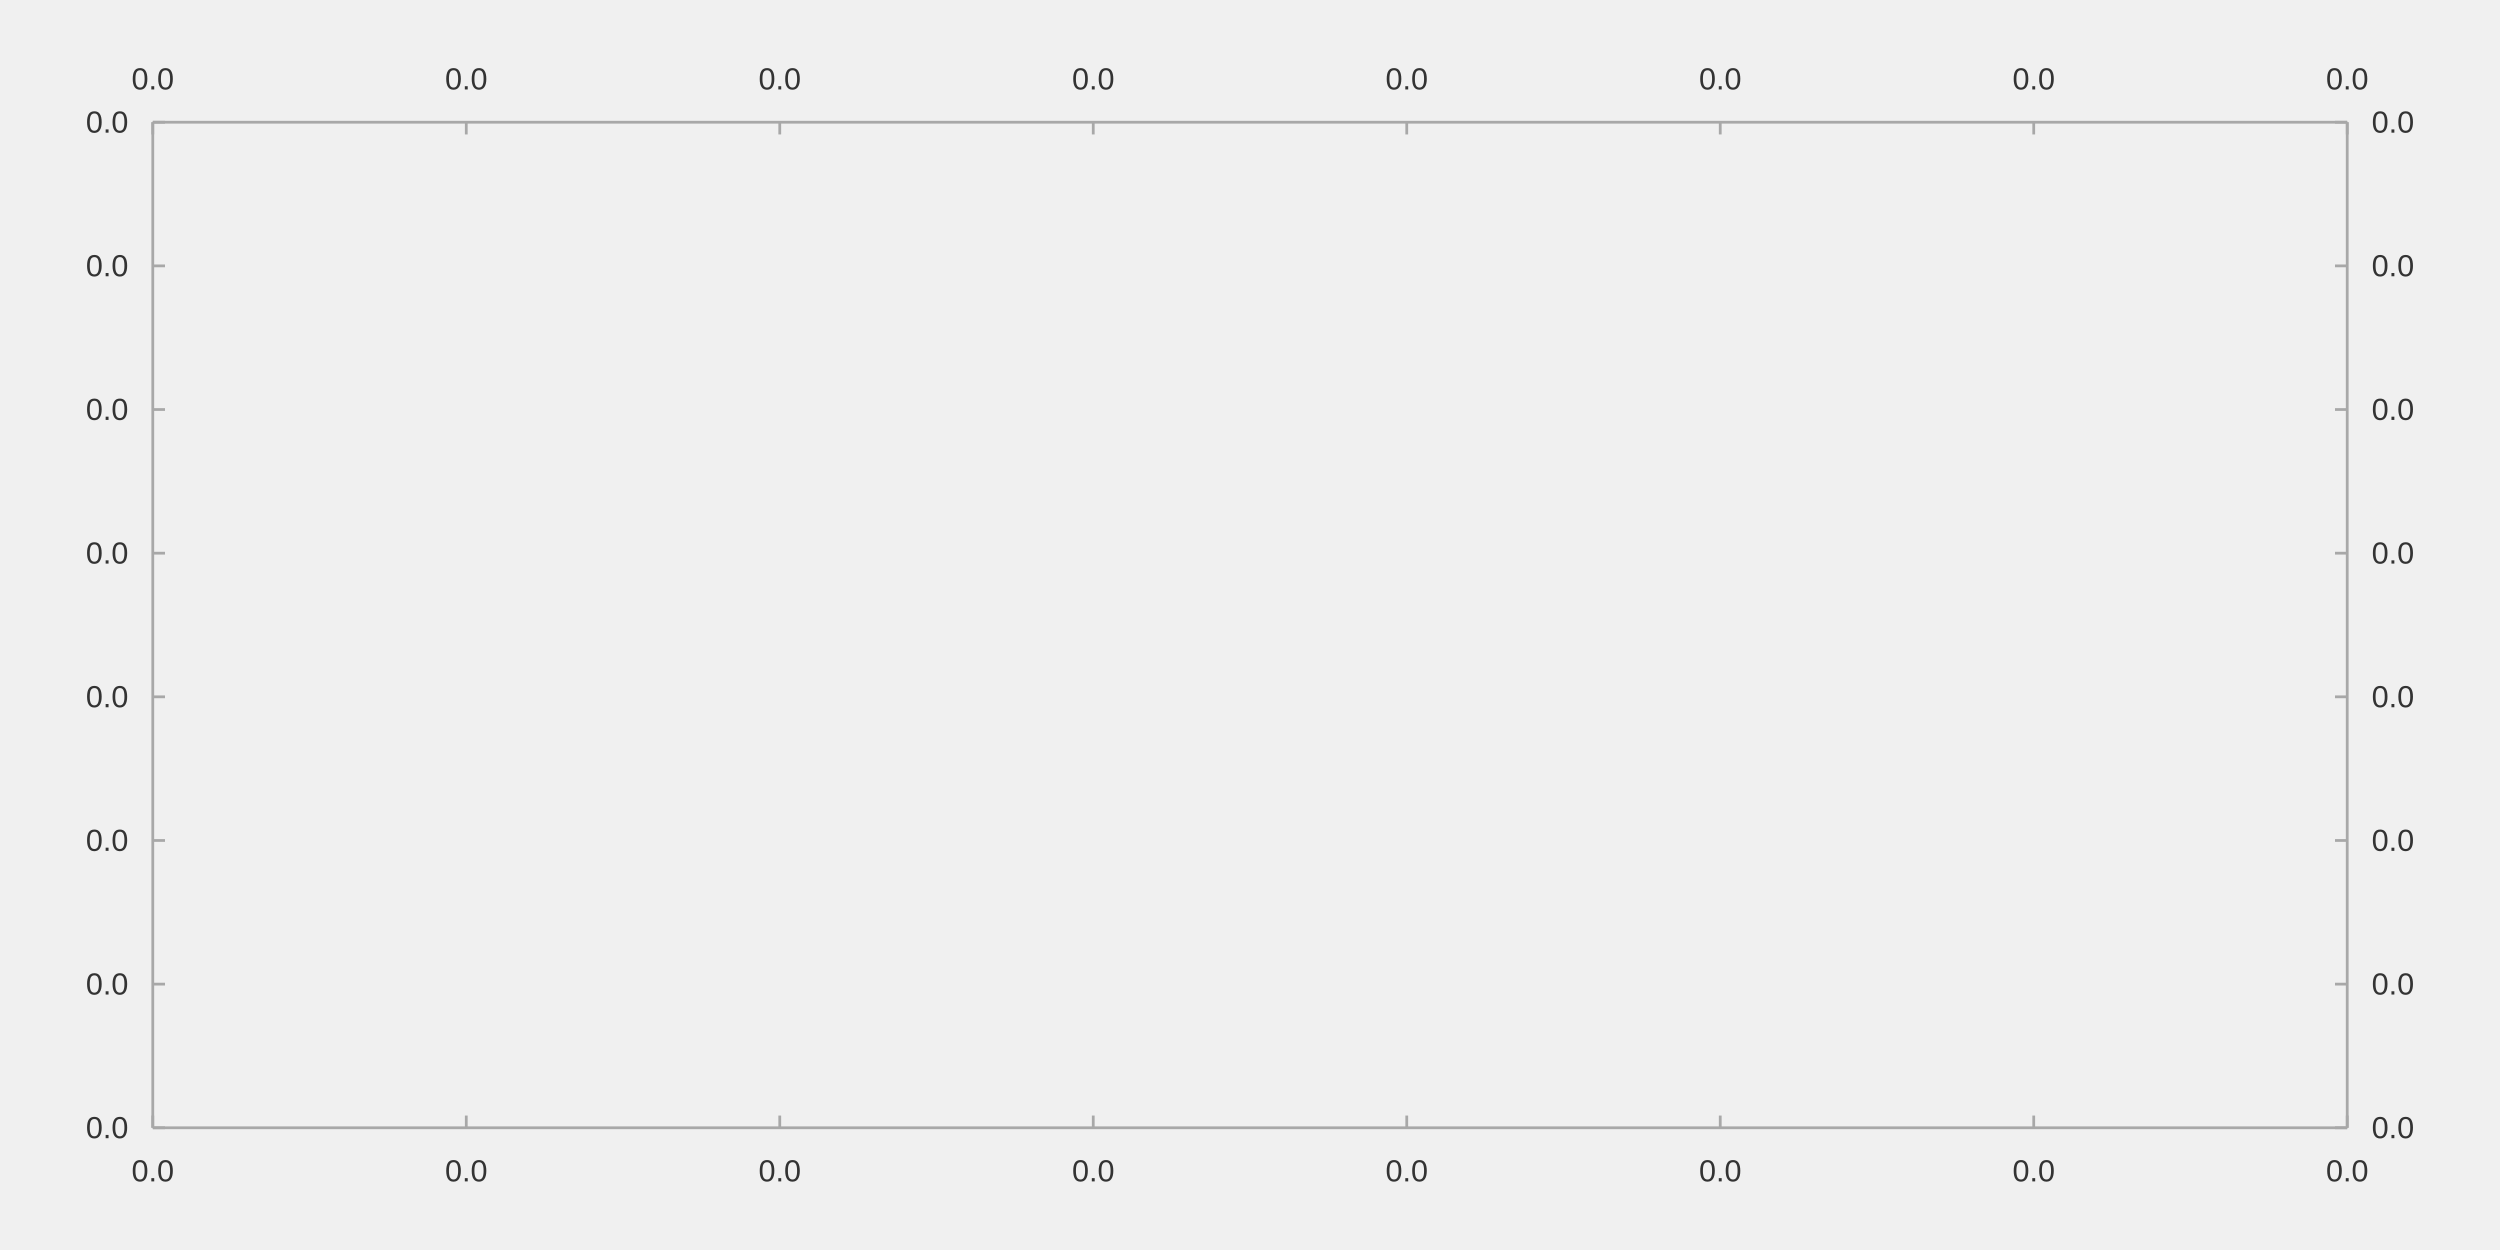
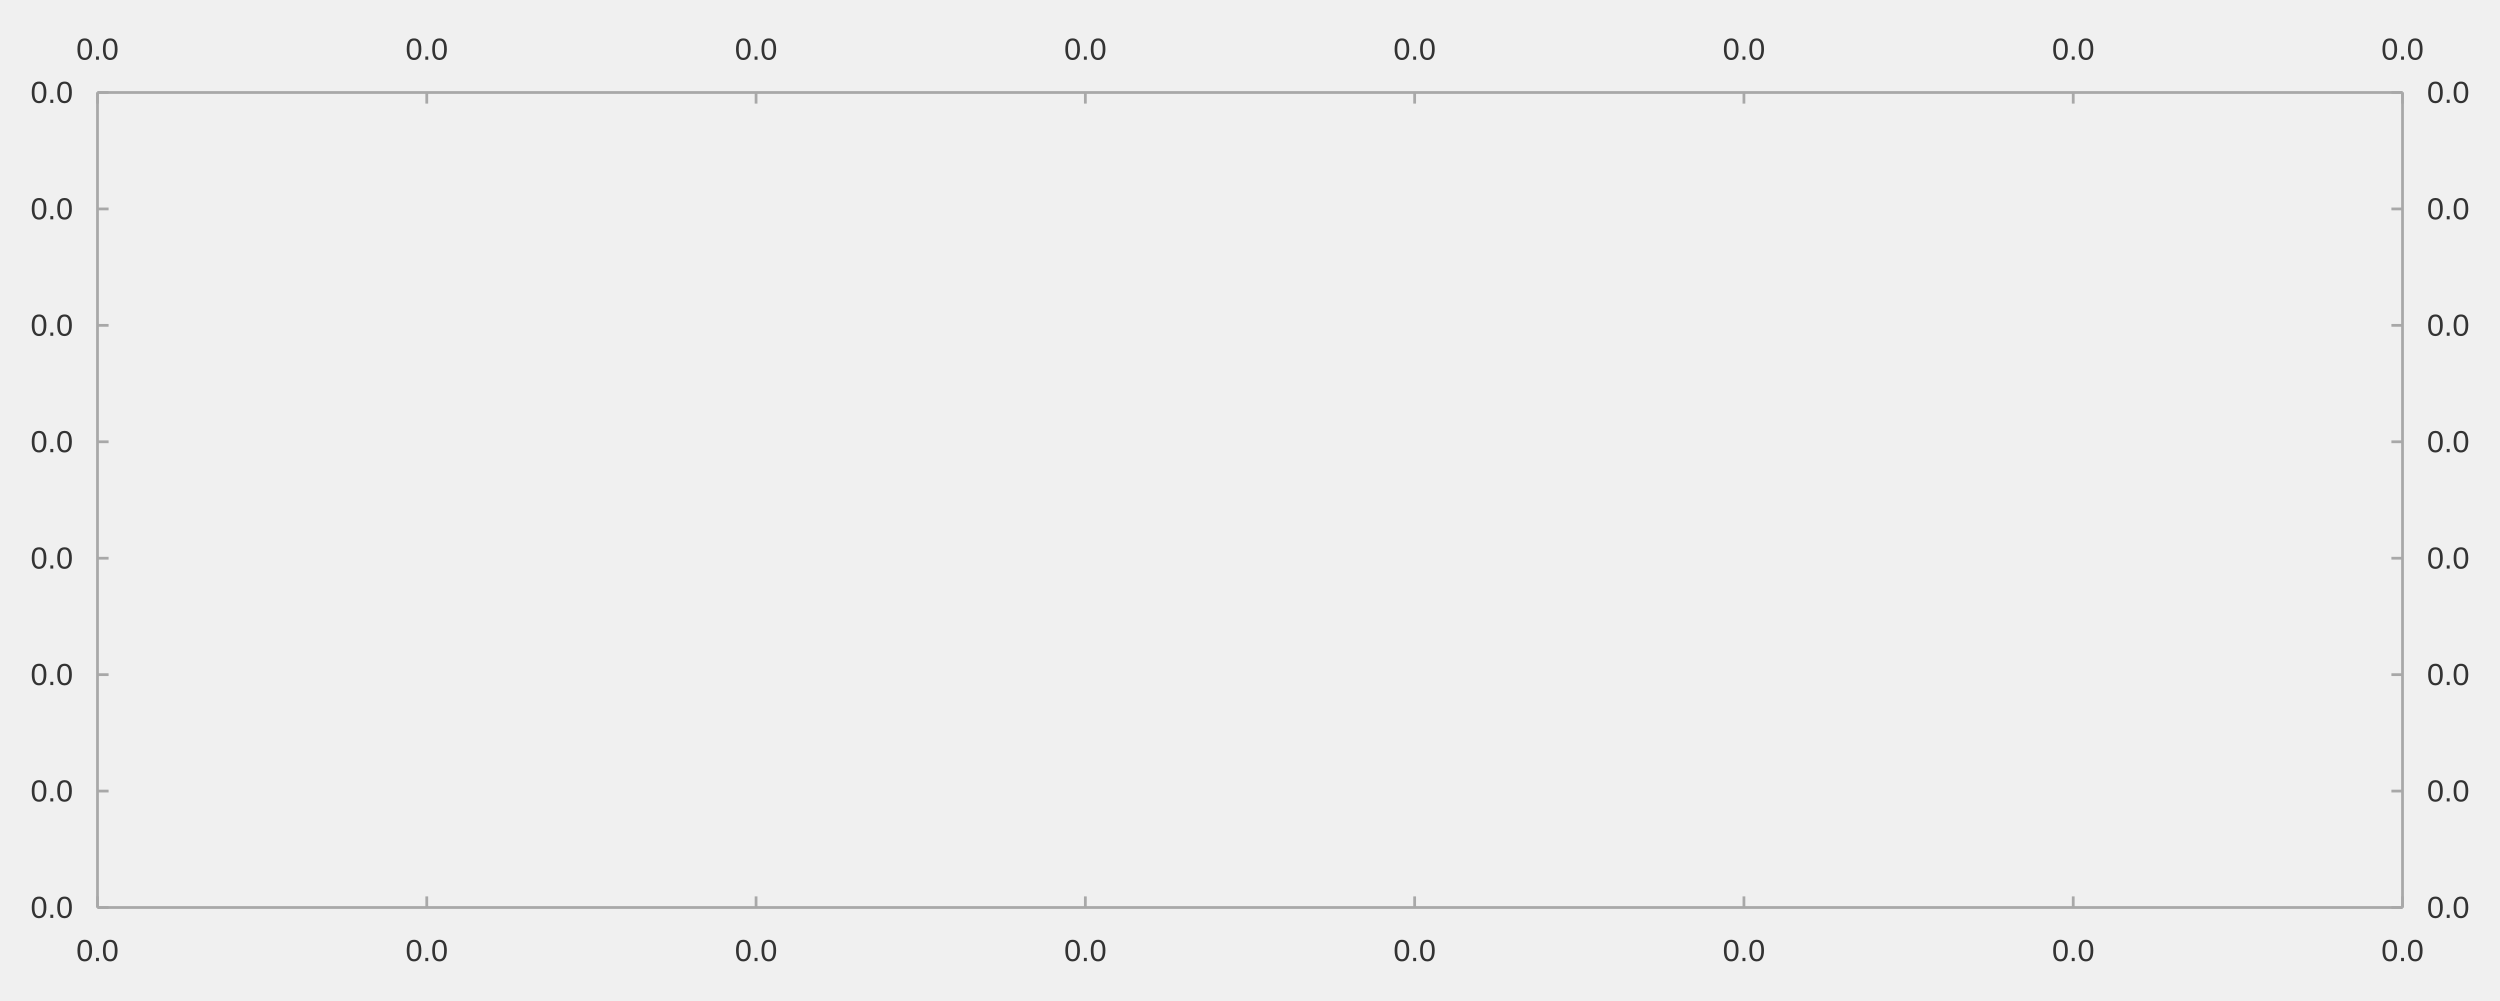
- <svg xmlns="http://www.w3.org/2000/svg" viewBox="0 0 1200.0 600.0" viewport-fill="#ffffff">
-   <path stroke-width="1.333" stroke="#a8a8a8" fill="none" d="M73.333 58.667 L1126.667 58.667 " />
-   <path stroke-width="1.333" stroke="#a8a8a8" fill="none" d="M73.333 58.667 L73.333 64.533 " />
-   <path stroke-width="1.333" stroke="#a8a8a8" fill="none" d="M223.81 58.667 L223.81 64.533 " />
-   <path stroke-width="1.333" stroke="#a8a8a8" fill="none" d="M374.286 58.667 L374.286 64.533 " />
-   <path stroke-width="1.333" stroke="#a8a8a8" fill="none" d="M524.762 58.667 L524.762 64.533 " />
-   <path stroke-width="1.333" stroke="#a8a8a8" fill="none" d="M675.238 58.667 L675.238 64.533 " />
-   <path stroke-width="1.333" stroke="#a8a8a8" fill="none" d="M825.714 58.667 L825.714 64.533 " />
-   <path stroke-width="1.333" stroke="#a8a8a8" fill="none" d="M976.191 58.667 L976.191 64.533 " />
-   <path stroke-width="1.333" stroke="#a8a8a8" fill="none" d="M1126.667 58.667 L1126.667 64.533 " />
-   <text x="63.138" y="42.933" fill="#333333" font-size="14.667" font-family="Arial,Helvetica,'Helvetica Neue',sans-serif">0.0</text>
-   <text x="213.614" y="42.933" fill="#333333" font-size="14.667" font-family="Arial,Helvetica,'Helvetica Neue',sans-serif">0.0</text>
-   <text x="364.09" y="42.933" fill="#333333" font-size="14.667" font-family="Arial,Helvetica,'Helvetica Neue',sans-serif">0.0</text>
-   <text x="514.567" y="42.933" fill="#333333" font-size="14.667" font-family="Arial,Helvetica,'Helvetica Neue',sans-serif">0.0</text>
-   <text x="665.043" y="42.933" fill="#333333" font-size="14.667" font-family="Arial,Helvetica,'Helvetica Neue',sans-serif">0.0</text>
-   <text x="815.519" y="42.933" fill="#333333" font-size="14.667" font-family="Arial,Helvetica,'Helvetica Neue',sans-serif">0.0</text>
-   <text x="965.995" y="42.933" fill="#333333" font-size="14.667" font-family="Arial,Helvetica,'Helvetica Neue',sans-serif">0.0</text>
-   <text x="1116.471" y="42.933" fill="#333333" font-size="14.667" font-family="Arial,Helvetica,'Helvetica Neue',sans-serif">0.0</text>
-   <path stroke-width="1.333" stroke="#a8a8a8" fill="none" d="M1126.667 58.667 L1126.667 541.333 " />
-   <path stroke-width="1.333" stroke="#a8a8a8" fill="none" d="M1126.667 541.333 L1120.8 541.333 " />
-   <path stroke-width="1.333" stroke="#a8a8a8" fill="none" d="M1126.667 472.381 L1120.8 472.381 " />
-   <path stroke-width="1.333" stroke="#a8a8a8" fill="none" d="M1126.667 403.429 L1120.8 403.429 " />
-   <path stroke-width="1.333" stroke="#a8a8a8" fill="none" d="M1126.667 334.476 L1120.8 334.476 " />
-   <path stroke-width="1.333" stroke="#a8a8a8" fill="none" d="M1126.667 265.524 L1120.8 265.524 " />
-   <path stroke-width="1.333" stroke="#a8a8a8" fill="none" d="M1126.667 196.571 L1120.8 196.571 " />
-   <path stroke-width="1.333" stroke="#a8a8a8" fill="none" d="M1126.667 127.619 L1120.8 127.619 " />
-   <path stroke-width="1.333" stroke="#a8a8a8" fill="none" d="M1126.667 58.667 L1120.8 58.667 " />
-   <text x="1138.4" y="546.333" fill="#333333" font-size="14.667" font-family="Arial,Helvetica,'Helvetica Neue',sans-serif">0.0</text>
-   <text x="1138.4" y="477.381" fill="#333333" font-size="14.667" font-family="Arial,Helvetica,'Helvetica Neue',sans-serif">0.0</text>
-   <text x="1138.4" y="408.429" fill="#333333" font-size="14.667" font-family="Arial,Helvetica,'Helvetica Neue',sans-serif">0.0</text>
-   <text x="1138.4" y="339.476" fill="#333333" font-size="14.667" font-family="Arial,Helvetica,'Helvetica Neue',sans-serif">0.0</text>
-   <text x="1138.4" y="270.524" fill="#333333" font-size="14.667" font-family="Arial,Helvetica,'Helvetica Neue',sans-serif">0.0</text>
-   <text x="1138.4" y="201.571" fill="#333333" font-size="14.667" font-family="Arial,Helvetica,'Helvetica Neue',sans-serif">0.0</text>
-   <text x="1138.4" y="132.619" fill="#333333" font-size="14.667" font-family="Arial,Helvetica,'Helvetica Neue',sans-serif">0.0</text>
-   <text x="1138.4" y="63.667" fill="#333333" font-size="14.667" font-family="Arial,Helvetica,'Helvetica Neue',sans-serif">0.0</text>
-   <path stroke-width="1.333" stroke="#a8a8a8" fill="none" d="M73.333 541.333 L1126.667 541.333 " />
-   <path stroke-width="1.333" stroke="#a8a8a8" fill="none" d="M73.333 541.333 L73.333 535.467 " />
-   <path stroke-width="1.333" stroke="#a8a8a8" fill="none" d="M223.81 541.333 L223.81 535.467 " />
-   <path stroke-width="1.333" stroke="#a8a8a8" fill="none" d="M374.286 541.333 L374.286 535.467 " />
-   <path stroke-width="1.333" stroke="#a8a8a8" fill="none" d="M524.762 541.333 L524.762 535.467 " />
-   <path stroke-width="1.333" stroke="#a8a8a8" fill="none" d="M675.238 541.333 L675.238 535.467 " />
-   <path stroke-width="1.333" stroke="#a8a8a8" fill="none" d="M825.714 541.333 L825.714 535.467 " />
-   <path stroke-width="1.333" stroke="#a8a8a8" fill="none" d="M976.191 541.333 L976.191 535.467 " />
-   <path stroke-width="1.333" stroke="#a8a8a8" fill="none" d="M1126.667 541.333 L1126.667 535.467 " />
-   <text x="63.138" y="567.067" fill="#333333" font-size="14.667" font-family="Arial,Helvetica,'Helvetica Neue',sans-serif">0.0</text>
-   <text x="213.614" y="567.067" fill="#333333" font-size="14.667" font-family="Arial,Helvetica,'Helvetica Neue',sans-serif">0.0</text>
-   <text x="364.09" y="567.067" fill="#333333" font-size="14.667" font-family="Arial,Helvetica,'Helvetica Neue',sans-serif">0.0</text>
-   <text x="514.567" y="567.067" fill="#333333" font-size="14.667" font-family="Arial,Helvetica,'Helvetica Neue',sans-serif">0.0</text>
-   <text x="665.043" y="567.067" fill="#333333" font-size="14.667" font-family="Arial,Helvetica,'Helvetica Neue',sans-serif">0.0</text>
-   <text x="815.519" y="567.067" fill="#333333" font-size="14.667" font-family="Arial,Helvetica,'Helvetica Neue',sans-serif">0.0</text>
-   <text x="965.995" y="567.067" fill="#333333" font-size="14.667" font-family="Arial,Helvetica,'Helvetica Neue',sans-serif">0.0</text>
-   <text x="1116.471" y="567.067" fill="#333333" font-size="14.667" font-family="Arial,Helvetica,'Helvetica Neue',sans-serif">0.0</text>
-   <path stroke-width="1.333" stroke="#a8a8a8" fill="none" d="M73.333 58.667 L73.333 541.333 " />
-   <path stroke-width="1.333" stroke="#a8a8a8" fill="none" d="M73.333 541.333 L79.2 541.333 " />
-   <path stroke-width="1.333" stroke="#a8a8a8" fill="none" d="M73.333 472.381 L79.2 472.381 " />
-   <path stroke-width="1.333" stroke="#a8a8a8" fill="none" d="M73.333 403.429 L79.2 403.429 " />
-   <path stroke-width="1.333" stroke="#a8a8a8" fill="none" d="M73.333 334.476 L79.2 334.476 " />
-   <path stroke-width="1.333" stroke="#a8a8a8" fill="none" d="M73.333 265.524 L79.2 265.524 " />
-   <path stroke-width="1.333" stroke="#a8a8a8" fill="none" d="M73.333 196.571 L79.2 196.571 " />
-   <path stroke-width="1.333" stroke="#a8a8a8" fill="none" d="M73.333 127.619 L79.2 127.619 " />
-   <path stroke-width="1.333" stroke="#a8a8a8" fill="none" d="M73.333 58.667 L79.2 58.667 " />
-   <text x="41.209" y="546.333" fill="#333333" font-size="14.667" font-family="Arial,Helvetica,'Helvetica Neue',sans-serif">0.0</text>
-   <text x="41.209" y="477.381" fill="#333333" font-size="14.667" font-family="Arial,Helvetica,'Helvetica Neue',sans-serif">0.0</text>
-   <text x="41.209" y="408.429" fill="#333333" font-size="14.667" font-family="Arial,Helvetica,'Helvetica Neue',sans-serif">0.0</text>
-   <text x="41.209" y="339.476" fill="#333333" font-size="14.667" font-family="Arial,Helvetica,'Helvetica Neue',sans-serif">0.0</text>
-   <text x="41.209" y="270.524" fill="#333333" font-size="14.667" font-family="Arial,Helvetica,'Helvetica Neue',sans-serif">0.0</text>
-   <text x="41.209" y="201.571" fill="#333333" font-size="14.667" font-family="Arial,Helvetica,'Helvetica Neue',sans-serif">0.0</text>
-   <text x="41.209" y="132.619" fill="#333333" font-size="14.667" font-family="Arial,Helvetica,'Helvetica Neue',sans-serif">0.0</text>
-   <text x="41.209" y="63.667" fill="#333333" font-size="14.667" font-family="Arial,Helvetica,'Helvetica Neue',sans-serif">0.0</text>
+ <svg xmlns="http://www.w3.org/2000/svg" width="1200" height="480" viewBox="0 0 1200.0 480.0" viewport-fill="#ffffff">
+   <path stroke-width="1.333" stroke="#a8a8a8" fill="none" d="M46.791 44.4 L1153.209 44.4 " />
+   <path stroke-width="1.333" stroke="#a8a8a8" fill="none" d="M46.791 44.4 L46.791 49.733 " />
+   <path stroke-width="1.333" stroke="#a8a8a8" fill="none" d="M204.85 44.4 L204.85 49.733 " />
+   <path stroke-width="1.333" stroke="#a8a8a8" fill="none" d="M362.91 44.4 L362.91 49.733 " />
+   <path stroke-width="1.333" stroke="#a8a8a8" fill="none" d="M520.97 44.4 L520.97 49.733 " />
+   <path stroke-width="1.333" stroke="#a8a8a8" fill="none" d="M679.03 44.4 L679.03 49.733 " />
+   <path stroke-width="1.333" stroke="#a8a8a8" fill="none" d="M837.09 44.4 L837.09 49.733 " />
+   <path stroke-width="1.333" stroke="#a8a8a8" fill="none" d="M995.15 44.4 L995.15 49.733 " />
+   <path stroke-width="1.333" stroke="#a8a8a8" fill="none" d="M1153.209 44.4 L1153.209 49.733 " />
+   <text x="36.595" y="28.667" fill="#333333" font-size="14.667" font-family="Arial,Helvetica,'Helvetica Neue',sans-serif">0.0</text>
+   <text x="194.655" y="28.667" fill="#333333" font-size="14.667" font-family="Arial,Helvetica,'Helvetica Neue',sans-serif">0.0</text>
+   <text x="352.715" y="28.667" fill="#333333" font-size="14.667" font-family="Arial,Helvetica,'Helvetica Neue',sans-serif">0.0</text>
+   <text x="510.775" y="28.667" fill="#333333" font-size="14.667" font-family="Arial,Helvetica,'Helvetica Neue',sans-serif">0.0</text>
+   <text x="668.835" y="28.667" fill="#333333" font-size="14.667" font-family="Arial,Helvetica,'Helvetica Neue',sans-serif">0.0</text>
+   <text x="826.894" y="28.667" fill="#333333" font-size="14.667" font-family="Arial,Helvetica,'Helvetica Neue',sans-serif">0.0</text>
+   <text x="984.954" y="28.667" fill="#333333" font-size="14.667" font-family="Arial,Helvetica,'Helvetica Neue',sans-serif">0.0</text>
+   <text x="1143.014" y="28.667" fill="#333333" font-size="14.667" font-family="Arial,Helvetica,'Helvetica Neue',sans-serif">0.0</text>
+   <path stroke-width="1.333" stroke="#a8a8a8" fill="none" d="M1153.209 44.4 L1153.209 435.6 " />
+   <path stroke-width="1.333" stroke="#a8a8a8" fill="none" d="M1153.209 435.6 L1147.876 435.6 " />
+   <path stroke-width="1.333" stroke="#a8a8a8" fill="none" d="M1153.209 379.714 L1147.876 379.714 " />
+   <path stroke-width="1.333" stroke="#a8a8a8" fill="none" d="M1153.209 323.829 L1147.876 323.829 " />
+   <path stroke-width="1.333" stroke="#a8a8a8" fill="none" d="M1153.209 267.943 L1147.876 267.943 " />
+   <path stroke-width="1.333" stroke="#a8a8a8" fill="none" d="M1153.209 212.057 L1147.876 212.057 " />
+   <path stroke-width="1.333" stroke="#a8a8a8" fill="none" d="M1153.209 156.171 L1147.876 156.171 " />
+   <path stroke-width="1.333" stroke="#a8a8a8" fill="none" d="M1153.209 100.286 L1147.876 100.286 " />
+   <path stroke-width="1.333" stroke="#a8a8a8" fill="none" d="M1153.209 44.4 L1147.876 44.4 " />
+   <text x="1164.943" y="440.6" fill="#333333" font-size="14.667" font-family="Arial,Helvetica,'Helvetica Neue',sans-serif">0.0</text>
+   <text x="1164.943" y="384.714" fill="#333333" font-size="14.667" font-family="Arial,Helvetica,'Helvetica Neue',sans-serif">0.0</text>
+   <text x="1164.943" y="328.829" fill="#333333" font-size="14.667" font-family="Arial,Helvetica,'Helvetica Neue',sans-serif">0.0</text>
+   <text x="1164.943" y="272.943" fill="#333333" font-size="14.667" font-family="Arial,Helvetica,'Helvetica Neue',sans-serif">0.0</text>
+   <text x="1164.943" y="217.057" fill="#333333" font-size="14.667" font-family="Arial,Helvetica,'Helvetica Neue',sans-serif">0.0</text>
+   <text x="1164.943" y="161.171" fill="#333333" font-size="14.667" font-family="Arial,Helvetica,'Helvetica Neue',sans-serif">0.0</text>
+   <text x="1164.943" y="105.286" fill="#333333" font-size="14.667" font-family="Arial,Helvetica,'Helvetica Neue',sans-serif">0.0</text>
+   <text x="1164.943" y="49.4" fill="#333333" font-size="14.667" font-family="Arial,Helvetica,'Helvetica Neue',sans-serif">0.0</text>
+   <path stroke-width="1.333" stroke="#a8a8a8" fill="none" d="M46.791 435.6 L1153.209 435.6 " />
+   <path stroke-width="1.333" stroke="#a8a8a8" fill="none" d="M46.791 435.6 L46.791 430.267 " />
+   <path stroke-width="1.333" stroke="#a8a8a8" fill="none" d="M204.85 435.6 L204.85 430.267 " />
+   <path stroke-width="1.333" stroke="#a8a8a8" fill="none" d="M362.91 435.6 L362.91 430.267 " />
+   <path stroke-width="1.333" stroke="#a8a8a8" fill="none" d="M520.97 435.6 L520.97 430.267 " />
+   <path stroke-width="1.333" stroke="#a8a8a8" fill="none" d="M679.03 435.6 L679.03 430.267 " />
+   <path stroke-width="1.333" stroke="#a8a8a8" fill="none" d="M837.09 435.6 L837.09 430.267 " />
+   <path stroke-width="1.333" stroke="#a8a8a8" fill="none" d="M995.15 435.6 L995.15 430.267 " />
+   <path stroke-width="1.333" stroke="#a8a8a8" fill="none" d="M1153.209 435.6 L1153.209 430.267 " />
+   <text x="36.595" y="461.333" fill="#333333" font-size="14.667" font-family="Arial,Helvetica,'Helvetica Neue',sans-serif">0.0</text>
+   <text x="194.655" y="461.333" fill="#333333" font-size="14.667" font-family="Arial,Helvetica,'Helvetica Neue',sans-serif">0.0</text>
+   <text x="352.715" y="461.333" fill="#333333" font-size="14.667" font-family="Arial,Helvetica,'Helvetica Neue',sans-serif">0.0</text>
+   <text x="510.775" y="461.333" fill="#333333" font-size="14.667" font-family="Arial,Helvetica,'Helvetica Neue',sans-serif">0.0</text>
+   <text x="668.835" y="461.333" fill="#333333" font-size="14.667" font-family="Arial,Helvetica,'Helvetica Neue',sans-serif">0.0</text>
+   <text x="826.894" y="461.333" fill="#333333" font-size="14.667" font-family="Arial,Helvetica,'Helvetica Neue',sans-serif">0.0</text>
+   <text x="984.954" y="461.333" fill="#333333" font-size="14.667" font-family="Arial,Helvetica,'Helvetica Neue',sans-serif">0.0</text>
+   <text x="1143.014" y="461.333" fill="#333333" font-size="14.667" font-family="Arial,Helvetica,'Helvetica Neue',sans-serif">0.0</text>
+   <path stroke-width="1.333" stroke="#a8a8a8" fill="none" d="M46.791 44.4 L46.791 435.6 " />
+   <path stroke-width="1.333" stroke="#a8a8a8" fill="none" d="M46.791 435.6 L52.124 435.6 " />
+   <path stroke-width="1.333" stroke="#a8a8a8" fill="none" d="M46.791 379.714 L52.124 379.714 " />
+   <path stroke-width="1.333" stroke="#a8a8a8" fill="none" d="M46.791 323.829 L52.124 323.829 " />
+   <path stroke-width="1.333" stroke="#a8a8a8" fill="none" d="M46.791 267.943 L52.124 267.943 " />
+   <path stroke-width="1.333" stroke="#a8a8a8" fill="none" d="M46.791 212.057 L52.124 212.057 " />
+   <path stroke-width="1.333" stroke="#a8a8a8" fill="none" d="M46.791 156.171 L52.124 156.171 " />
+   <path stroke-width="1.333" stroke="#a8a8a8" fill="none" d="M46.791 100.286 L52.124 100.286 " />
+   <path stroke-width="1.333" stroke="#a8a8a8" fill="none" d="M46.791 44.4 L52.124 44.4 " />
+   <text x="14.667" y="440.6" fill="#333333" font-size="14.667" font-family="Arial,Helvetica,'Helvetica Neue',sans-serif">0.0</text>
+   <text x="14.667" y="384.714" fill="#333333" font-size="14.667" font-family="Arial,Helvetica,'Helvetica Neue',sans-serif">0.0</text>
+   <text x="14.667" y="328.829" fill="#333333" font-size="14.667" font-family="Arial,Helvetica,'Helvetica Neue',sans-serif">0.0</text>
+   <text x="14.667" y="272.943" fill="#333333" font-size="14.667" font-family="Arial,Helvetica,'Helvetica Neue',sans-serif">0.0</text>
+   <text x="14.667" y="217.057" fill="#333333" font-size="14.667" font-family="Arial,Helvetica,'Helvetica Neue',sans-serif">0.0</text>
+   <text x="14.667" y="161.171" fill="#333333" font-size="14.667" font-family="Arial,Helvetica,'Helvetica Neue',sans-serif">0.0</text>
+   <text x="14.667" y="105.286" fill="#333333" font-size="14.667" font-family="Arial,Helvetica,'Helvetica Neue',sans-serif">0.0</text>
+   <text x="14.667" y="49.4" fill="#333333" font-size="14.667" font-family="Arial,Helvetica,'Helvetica Neue',sans-serif">0.0</text>
</svg>
